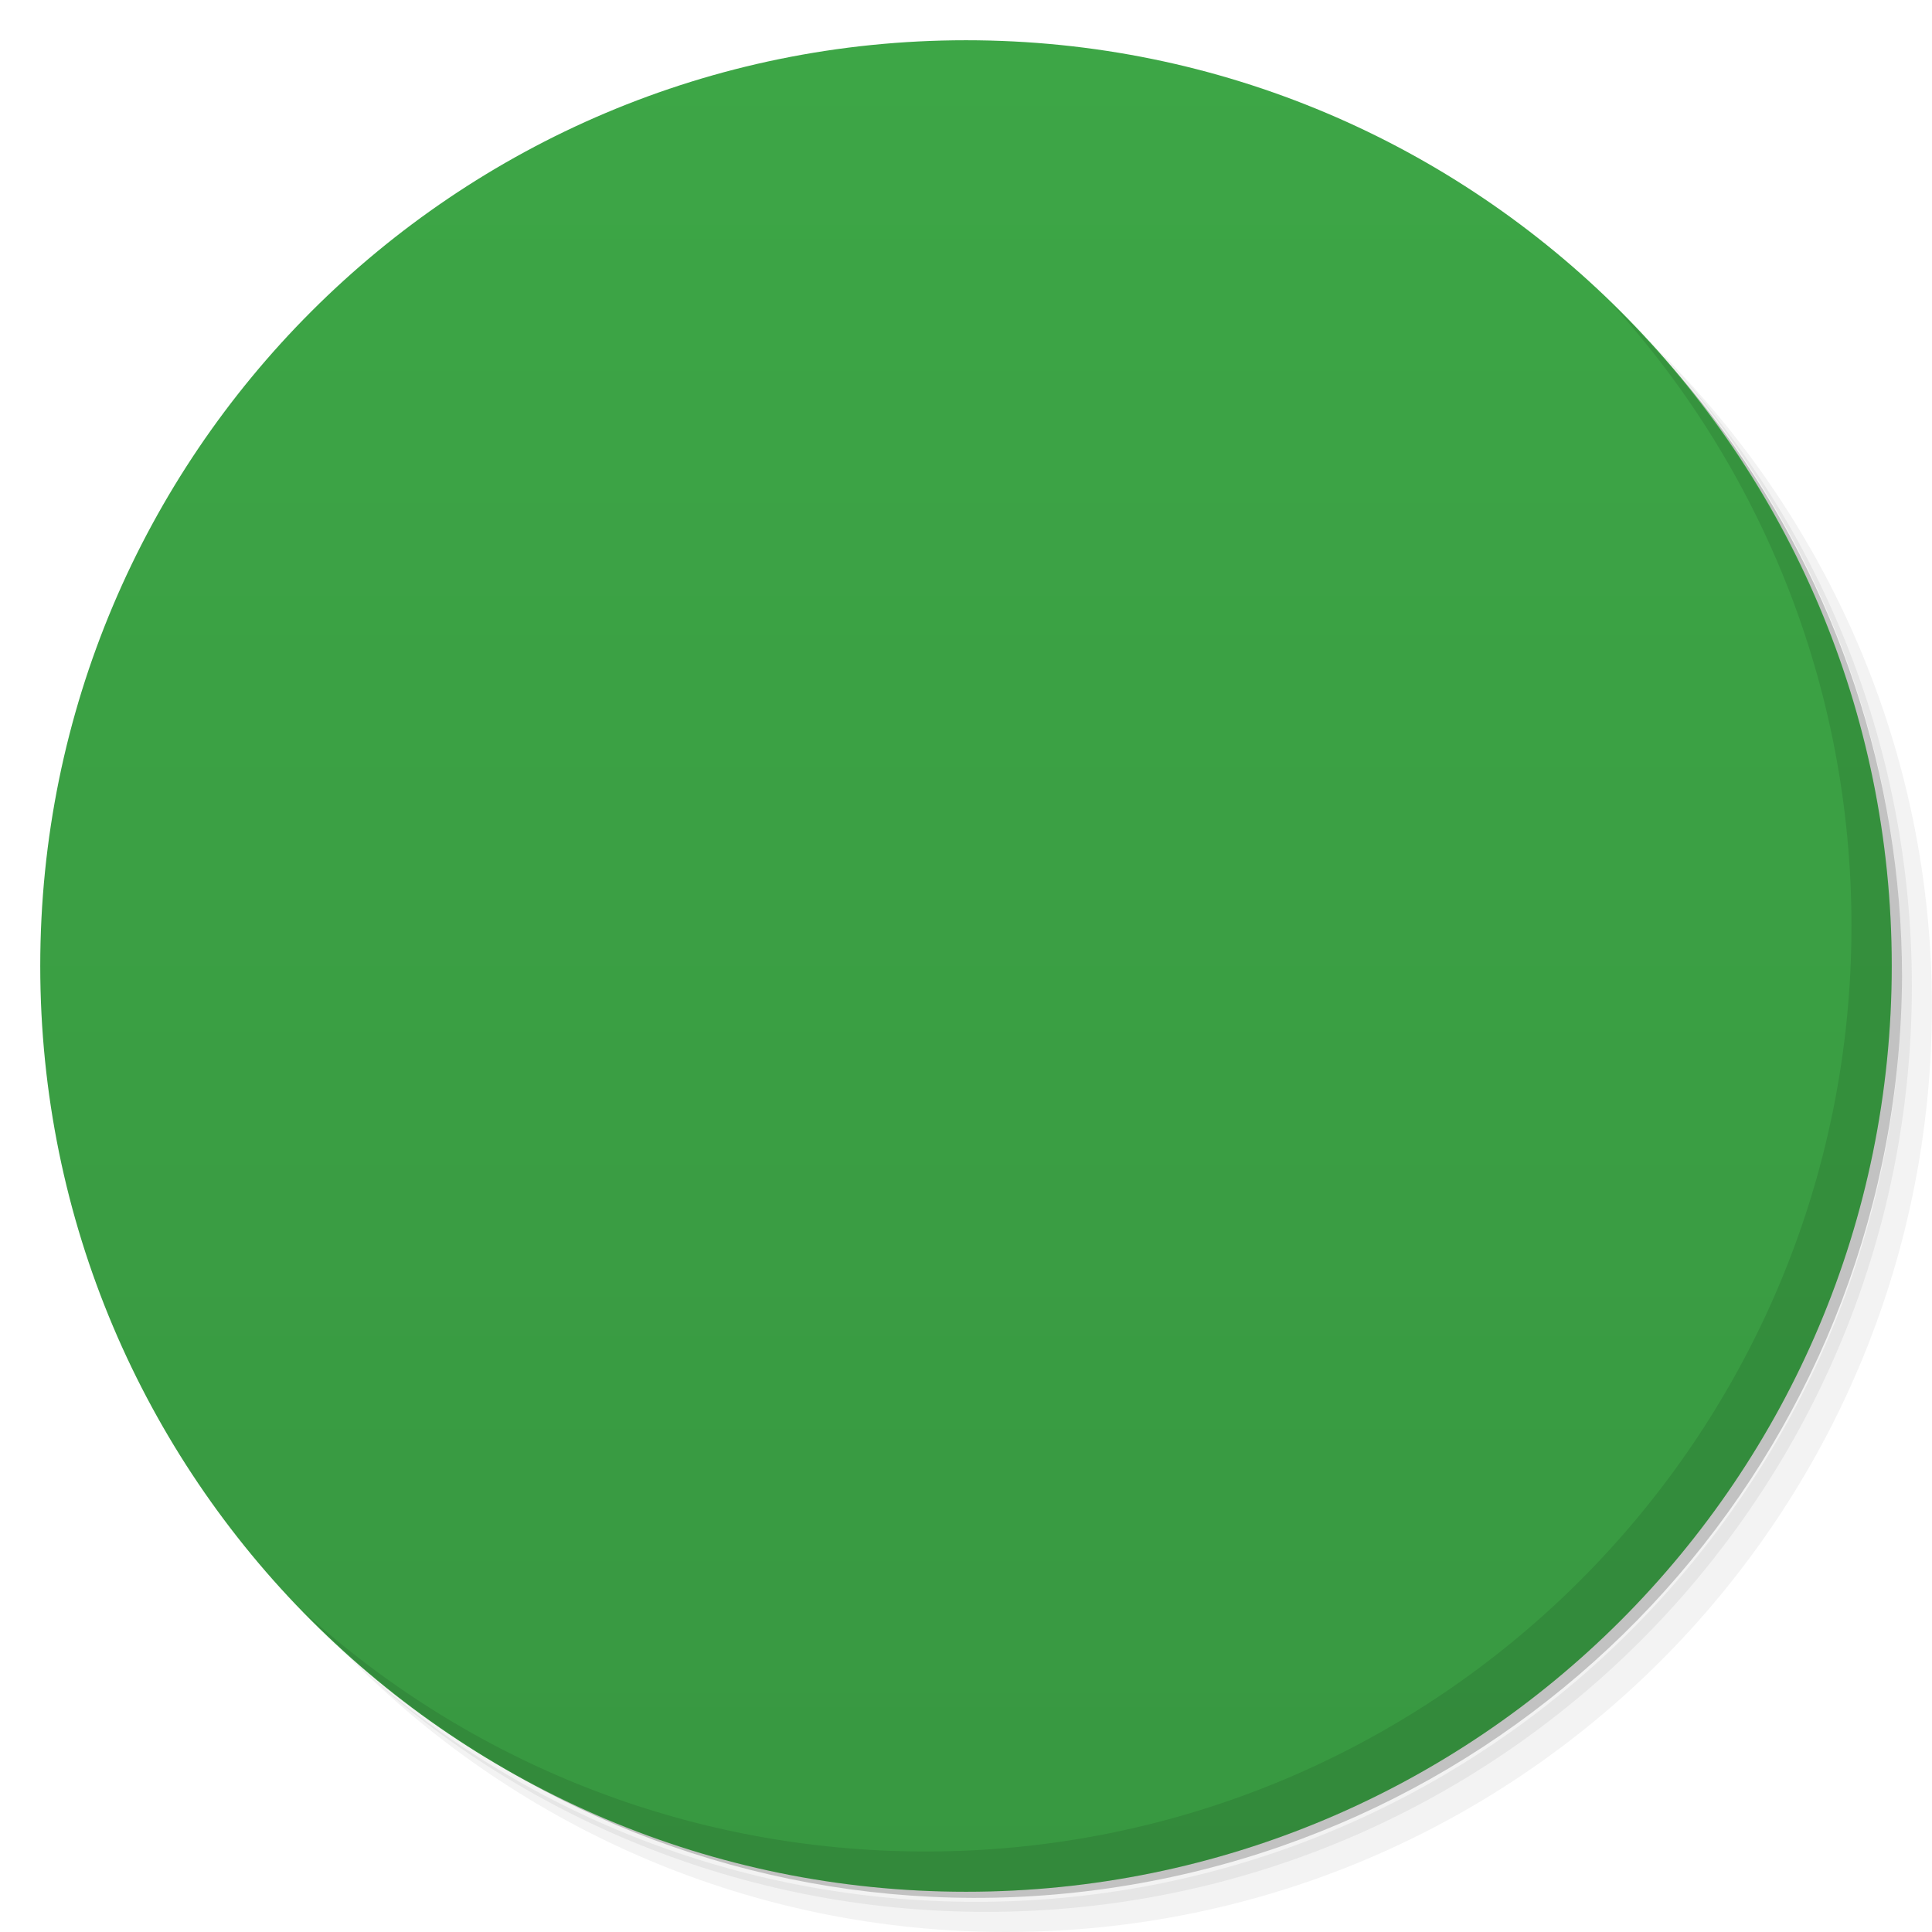
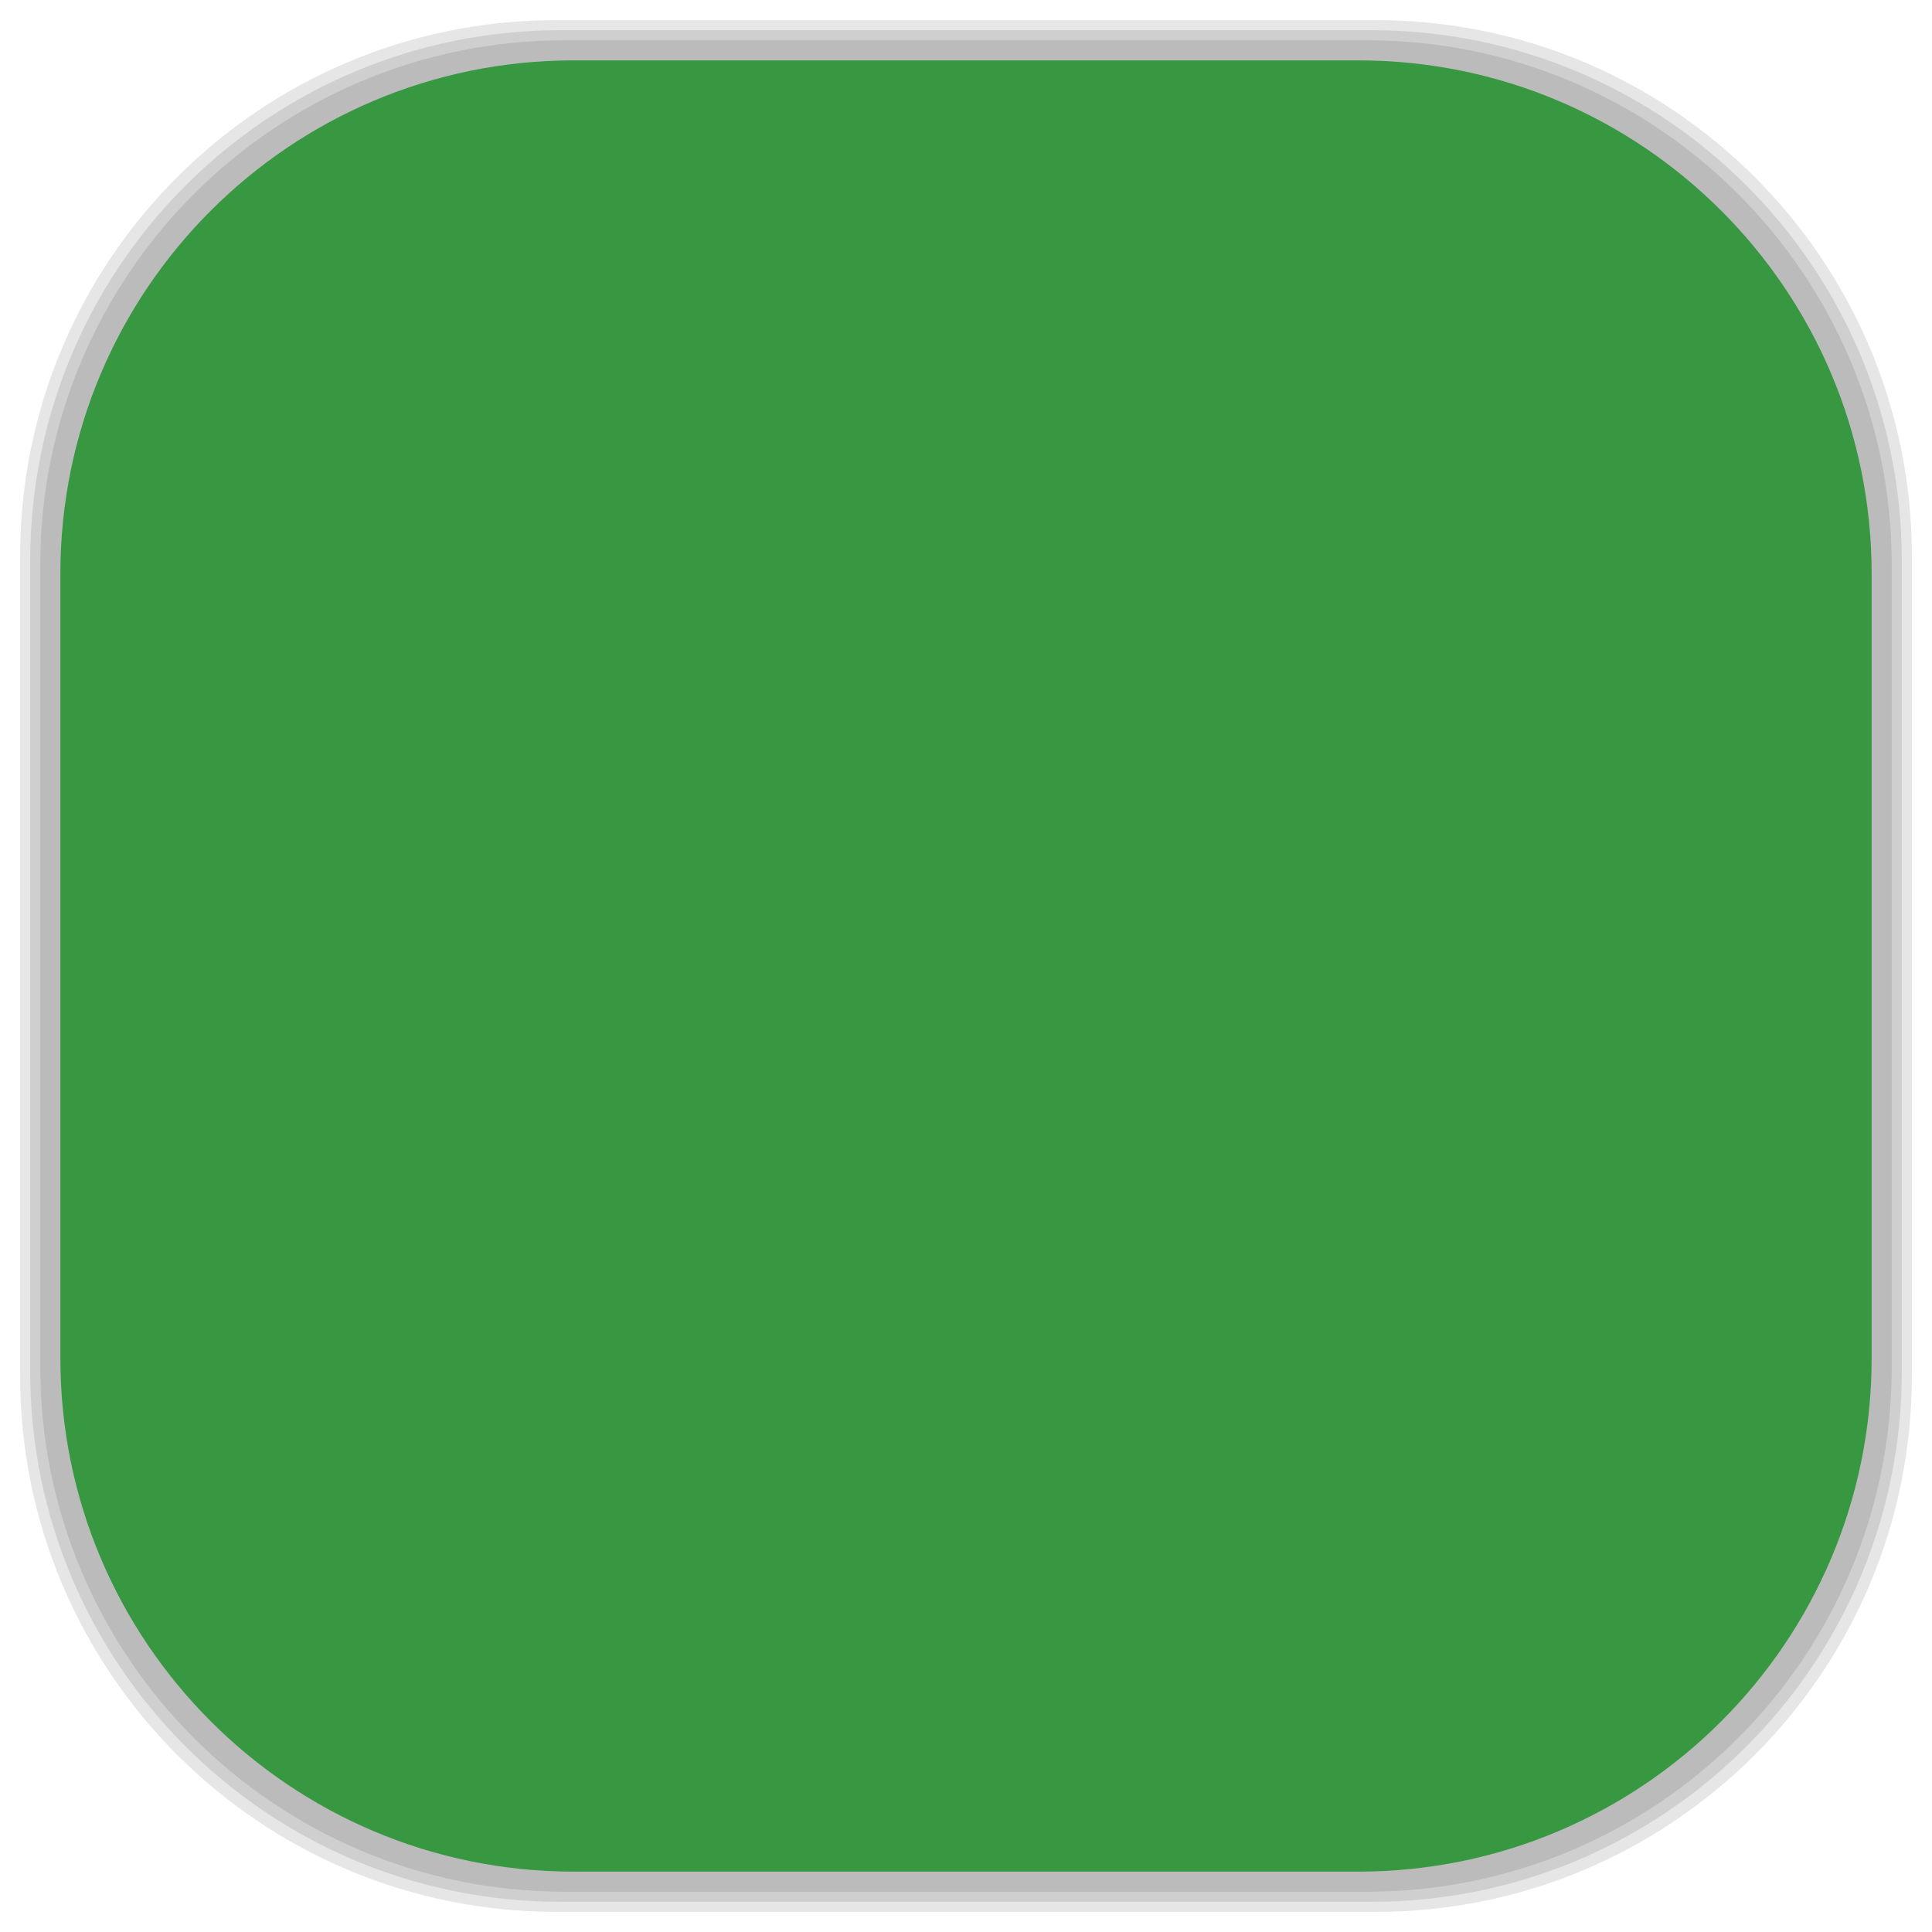
- <svg viewBox="0 0 48 48">
-   <defs>
+ <svg xmlns="http://www.w3.org/2000/svg" viewBox="0 0 48 48" id="svg2" version="1.1" width="100%" height="100%">
+   <defs id="defs4">
    <linearGradient id="linearGradient3764" x1="1" x2="47" gradientUnits="userSpaceOnUse" gradientTransform="matrix(0,-1,1,0,-1.5e-6,48)">
-       <stop stop-color="#389841" stop-opacity="1" />
-       <stop offset="1" stop-color="#3da646" stop-opacity="1" />
+       <stop stop-color="#389841" stop-opacity="1" id="stop7" />
+       <stop offset="1" stop-color="#3da646" stop-opacity="1" id="stop9" />
    </linearGradient>
    <clipPath id="clipPath-888998075">
-       <g transform="translate(0,-1004.362)">
-         <path d="m -24 13 c 0 1.105 -0.672 2 -1.5 2 -0.828 0 -1.5 -0.895 -1.5 -2 0 -1.105 0.672 -2 1.5 -2 0.828 0 1.5 0.895 1.5 2 z" transform="matrix(15.33333,0,0,11.5,415,878.8622)" fill="#1890d0" />
+       <g transform="translate(0,-1004.362)" id="g12">
+         <path d="m -24 13 c 0 1.105 -0.672 2 -1.5 2 -0.828 0 -1.5 -0.895 -1.5 -2 0 -1.105 0.672 -2 1.5 -2 0.828 0 1.5 0.895 1.5 2 z" transform="matrix(15.33333,0,0,11.5,415,878.8622)" fill="#1890d0" id="path14" />
      </g>
    </clipPath>
    <clipPath id="clipPath-893903494">
-       <g transform="translate(0,-1004.362)">
-         <path d="m -24 13 c 0 1.105 -0.672 2 -1.5 2 -0.828 0 -1.5 -0.895 -1.5 -2 0 -1.105 0.672 -2 1.5 -2 0.828 0 1.5 0.895 1.5 2 z" transform="matrix(15.33333,0,0,11.5,415,878.8622)" fill="#1890d0" />
+       <g transform="translate(0,-1004.362)" id="g17">
+         <path d="m -24 13 c 0 1.105 -0.672 2 -1.5 2 -0.828 0 -1.5 -0.895 -1.5 -2 0 -1.105 0.672 -2 1.5 -2 0.828 0 1.5 0.895 1.5 2 z" transform="matrix(15.33333,0,0,11.5,415,878.8622)" fill="#1890d0" id="path19" />
+       </g>
+     </clipPath>
+     <linearGradient id="linearGradient3764-1" x1="1" x2="47" gradientUnits="userSpaceOnUse" gradientTransform="matrix(0,-1,1,0,-1.5e-6,48)">
+       <stop stop-color="#b5945b" stop-opacity="1" id="stop7-6" />
+       <stop offset="1" stop-color="#bb9e69" stop-opacity="1" id="stop9-5" />
+     </linearGradient>
+     <clipPath id="clipPath-899834956">
+       <g transform="translate(0,-1004.362)" id="g12-4">
+         <path d="m -24 13 c 0 1.105 -0.672 2 -1.5 2 -0.828 0 -1.5 -0.895 -1.5 -2 0 -1.105 0.672 -2 1.5 -2 0.828 0 1.5 0.895 1.5 2 z" transform="matrix(15.33333,0,0,11.5,415,878.8622)" fill="#1890d0" id="path14-2" />
+       </g>
+     </clipPath>
+     <clipPath id="clipPath-909443126">
+       <g transform="translate(0,-1004.362)" id="g17-8">
+         <path d="m -24 13 c 0 1.105 -0.672 2 -1.5 2 -0.828 0 -1.5 -0.895 -1.5 -2 0 -1.105 0.672 -2 1.5 -2 0.828 0 1.5 0.895 1.5 2 z" transform="matrix(15.33333,0,0,11.5,415,878.8622)" fill="#1890d0" id="path19-1" />
+       </g>
+     </clipPath>
+     <clipPath id="clipPath-909443126-7">
+       <g transform="translate(0,-1004.362)" id="g17-2">
+         <path style="fill:#1890d0" d="m -24,13 c 0,1.105 -0.672,2 -1.5,2 -0.828,0 -1.5,-0.895 -1.5,-2 0,-1.105 0.672,-2 1.5,-2 0.828,0 1.5,0.895 1.5,2 z" transform="matrix(15.33333,0,0,11.5,415,878.8622)" id="path19-3" />
+       </g>
+     </clipPath>
+     <linearGradient id="linearGradient3759">
+       <stop id="stop3761" offset="0" style="stop-color:#a75e15;stop-opacity:1;" />
+       <stop id="stop3763" offset="1" style="stop-color:#ffffff;stop-opacity:0;" />
+     </linearGradient>
+     <linearGradient id="linearGradient3777">
+       <stop id="stop3779" offset="0" style="stop-color:#e0dd00;stop-opacity:1;" />
+       <stop id="stop3781" offset="1" style="stop-color:#000000;stop-opacity:0;" />
+     </linearGradient>
+     <clipPath id="clipPath-893903494-8">
+       <g transform="translate(0,-1004.362)" id="g17-20">
+         <path style="fill:#1890d0" d="m -24,13 c 0,1.105 -0.672,2 -1.5,2 -0.828,0 -1.5,-0.895 -1.5,-2 0,-1.105 0.672,-2 1.5,-2 0.828,0 1.5,0.895 1.5,2 z" transform="matrix(15.33333,0,0,11.5,415,878.8622)" id="path19-7" />
      </g>
    </clipPath>
  </defs>
-   <g>
-     <path d="m 36.31 5 c 5.859 4.062 9.688 10.831 9.688 18.5 c 0 12.426 -10.07 22.5 -22.5 22.5 c -7.669 0 -14.438 -3.828 -18.5 -9.688 c 1.037 1.822 2.306 3.499 3.781 4.969 c 4.085 3.712 9.514 5.969 15.469 5.969 c 12.703 0 23 -10.298 23 -23 c 0 -5.954 -2.256 -11.384 -5.969 -15.469 c -1.469 -1.475 -3.147 -2.744 -4.969 -3.781 z m 4.969 3.781 c 3.854 4.113 6.219 9.637 6.219 15.719 c 0 12.703 -10.297 23 -23 23 c -6.081 0 -11.606 -2.364 -15.719 -6.219 c 4.16 4.144 9.883 6.719 16.219 6.719 c 12.703 0 23 -10.298 23 -23 c 0 -6.335 -2.575 -12.06 -6.719 -16.219 z" opacity="0.05" />
-     <path d="m 41.28 8.781 c 3.712 4.085 5.969 9.514 5.969 15.469 c 0 12.703 -10.297 23 -23 23 c -5.954 0 -11.384 -2.256 -15.469 -5.969 c 4.113 3.854 9.637 6.219 15.719 6.219 c 12.703 0 23 -10.298 23 -23 c 0 -6.081 -2.364 -11.606 -6.219 -15.719 z" opacity="0.1" />
-     <path d="m 31.25 2.375 c 8.615 3.154 14.75 11.417 14.75 21.13 c 0 12.426 -10.07 22.5 -22.5 22.5 c -9.708 0 -17.971 -6.135 -21.12 -14.75 a 23 23 0 0 0 44.875 -7 a 23 23 0 0 0 -16 -21.875 z" opacity="0.2" />
+   <g id="g33" />
+   <g id="g3085">
+     <g id="layer2">
+       <rect ry="13.037" rx="13.037" y="1" x="1" height="46" width="46" id="rect3007" style="opacity:0.1;fill:#000000;fill-opacity:1;fill-rule:nonzero;stroke:none" />
+       <rect style="opacity:0.1;fill:#000000;fill-opacity:1;fill-rule:nonzero;stroke:none" id="rect3011" width="47" height="47" x="0.5" y="0.5" rx="13.32" ry="13.32" />
+       <rect style="opacity:0.1;fill:#000000;fill-opacity:1;fill-rule:nonzero;stroke:none" id="rect3013" width="46.5" height="46.5" x="0.75" y="0.75" rx="13.178" ry="13.178" />
+     </g>
+     <g style="display:inline" id="layer1">
+       <rect transform="matrix(0,-1,1,0,0,0)" ry="12.753" rx="12.753" y="1.5" x="-46.5" height="45" width="45" id="rect2988" style="fill:#389841;fill-opacity:1;fill-rule:nonzero;stroke:none" />
+     </g>
  </g>
-   <g>
-     <path d="m 24 1 c 12.703 0 23 10.297 23 23 c 0 12.703 -10.297 23 -23 23 -12.703 0 -23 -10.297 -23 -23 0 -12.703 10.297 -23 23 -23 z" fill="url(#linearGradient3764)" fill-opacity="1" />
-   </g>
-   <g />
-   <g>
-     <g clip-path="url(#clipPath-888998075)">
-       <g transform="translate(1,1)">
-         <g opacity="0.1">
-           <g>
-             <path d="m 24 9 c -8.281 0 -15 6.719 -15 15 c 0 8.281 6.719 15 15 15 c 8.281 0 15 -6.719 15 -15 c 0 -8.281 -6.719 -15 -15 -15 m 0 2 c 1.105 0 2 0.895 2 2 c 0 1.105 -0.895 2 -2 2 c -1.105 0 -2 -0.895 -2 -2 c 0 -1.105 0.895 -2 2 -2 m -2 6 l 4 0 l 0 12 l -4 0 m -8 -8 c 1.656 0 3 1.344 3 3 c 0 1.656 -1.344 3 -3 3 c -1.656 0 -3 -1.344 -3 -3 c 0 -1.656 1.344 -3 3 -3 m 20 0 c 1.656 0 3 1.344 3 3 c 0 1.656 -1.344 3 -3 3 c -1.656 0 -3 -1.344 -3 -3 c 0 -1.656 1.344 -3 3 -3 m -10 10 c 1.656 0 3 1.344 3 3 c 0 1.656 -1.344 3 -3 3 c -1.656 0 -3 -1.344 -3 -3 c 0 -1.656 1.344 -3 3 -3 m 0 0" fill="#000" stroke="none" fill-rule="nonzero" fill-opacity="1" />
-           </g>
-         </g>
+   <g id="g47-8">
+     <g clip-path="url(#clipPath-893903494-8)" id="g49-1">
+       <g id="g51-7">
+         <path style="fill:#f2f2f2;fill-opacity:1;fill-rule:nonzero;stroke:none" d="M 24,9 C 15.719,9 9,15.719 9,24 9,32.281 15.719,39 24,39 32.281,39 39,32.281 39,24 39,15.719 32.281,9 24,9 m 0,2 c 1.105,0 2,0.895 2,2 0,1.105 -0.895,2 -2,2 -1.105,0 -2,-0.895 -2,-2 0,-1.105 0.895,-2 2,-2 m -2,6 4,0 0,12 -4,0 m -8,-8 c 1.656,0 3,1.344 3,3 0,1.656 -1.344,3 -3,3 -1.656,0 -3,-1.344 -3,-3 0,-1.656 1.344,-3 3,-3 m 20,0 c 1.656,0 3,1.344 3,3 0,1.656 -1.344,3 -3,3 -1.656,0 -3,-1.344 -3,-3 0,-1.656 1.344,-3 3,-3 M 24,31 c 1.656,0 3,1.344 3,3 0,1.656 -1.344,3 -3,3 -1.656,0 -3,-1.344 -3,-3 0,-1.656 1.344,-3 3,-3 m 0,0" id="path53-0" />
      </g>
    </g>
  </g>
-   <g>
-     <g clip-path="url(#clipPath-893903494)">
-       <g>
-         <path d="m 24 9 c -8.281 0 -15 6.719 -15 15 c 0 8.281 6.719 15 15 15 c 8.281 0 15 -6.719 15 -15 c 0 -8.281 -6.719 -15 -15 -15 m 0 2 c 1.105 0 2 0.895 2 2 c 0 1.105 -0.895 2 -2 2 c -1.105 0 -2 -0.895 -2 -2 c 0 -1.105 0.895 -2 2 -2 m -2 6 l 4 0 l 0 12 l -4 0 m -8 -8 c 1.656 0 3 1.344 3 3 c 0 1.656 -1.344 3 -3 3 c -1.656 0 -3 -1.344 -3 -3 c 0 -1.656 1.344 -3 3 -3 m 20 0 c 1.656 0 3 1.344 3 3 c 0 1.656 -1.344 3 -3 3 c -1.656 0 -3 -1.344 -3 -3 c 0 -1.656 1.344 -3 3 -3 m -10 10 c 1.656 0 3 1.344 3 3 c 0 1.656 -1.344 3 -3 3 c -1.656 0 -3 -1.344 -3 -3 c 0 -1.656 1.344 -3 3 -3 m 0 0" fill="#f2f2f2" stroke="none" fill-rule="nonzero" fill-opacity="1" />
-       </g>
-     </g>
-   </g>
-   <g>
-     <path d="m 40.03 7.531 c 3.712 4.084 5.969 9.514 5.969 15.469 0 12.703 -10.297 23 -23 23 c -5.954 0 -11.384 -2.256 -15.469 -5.969 4.178 4.291 10.01 6.969 16.469 6.969 c 12.703 0 23 -10.298 23 -23 0 -6.462 -2.677 -12.291 -6.969 -16.469 z" opacity="0.1" />
-   </g>
</svg>
